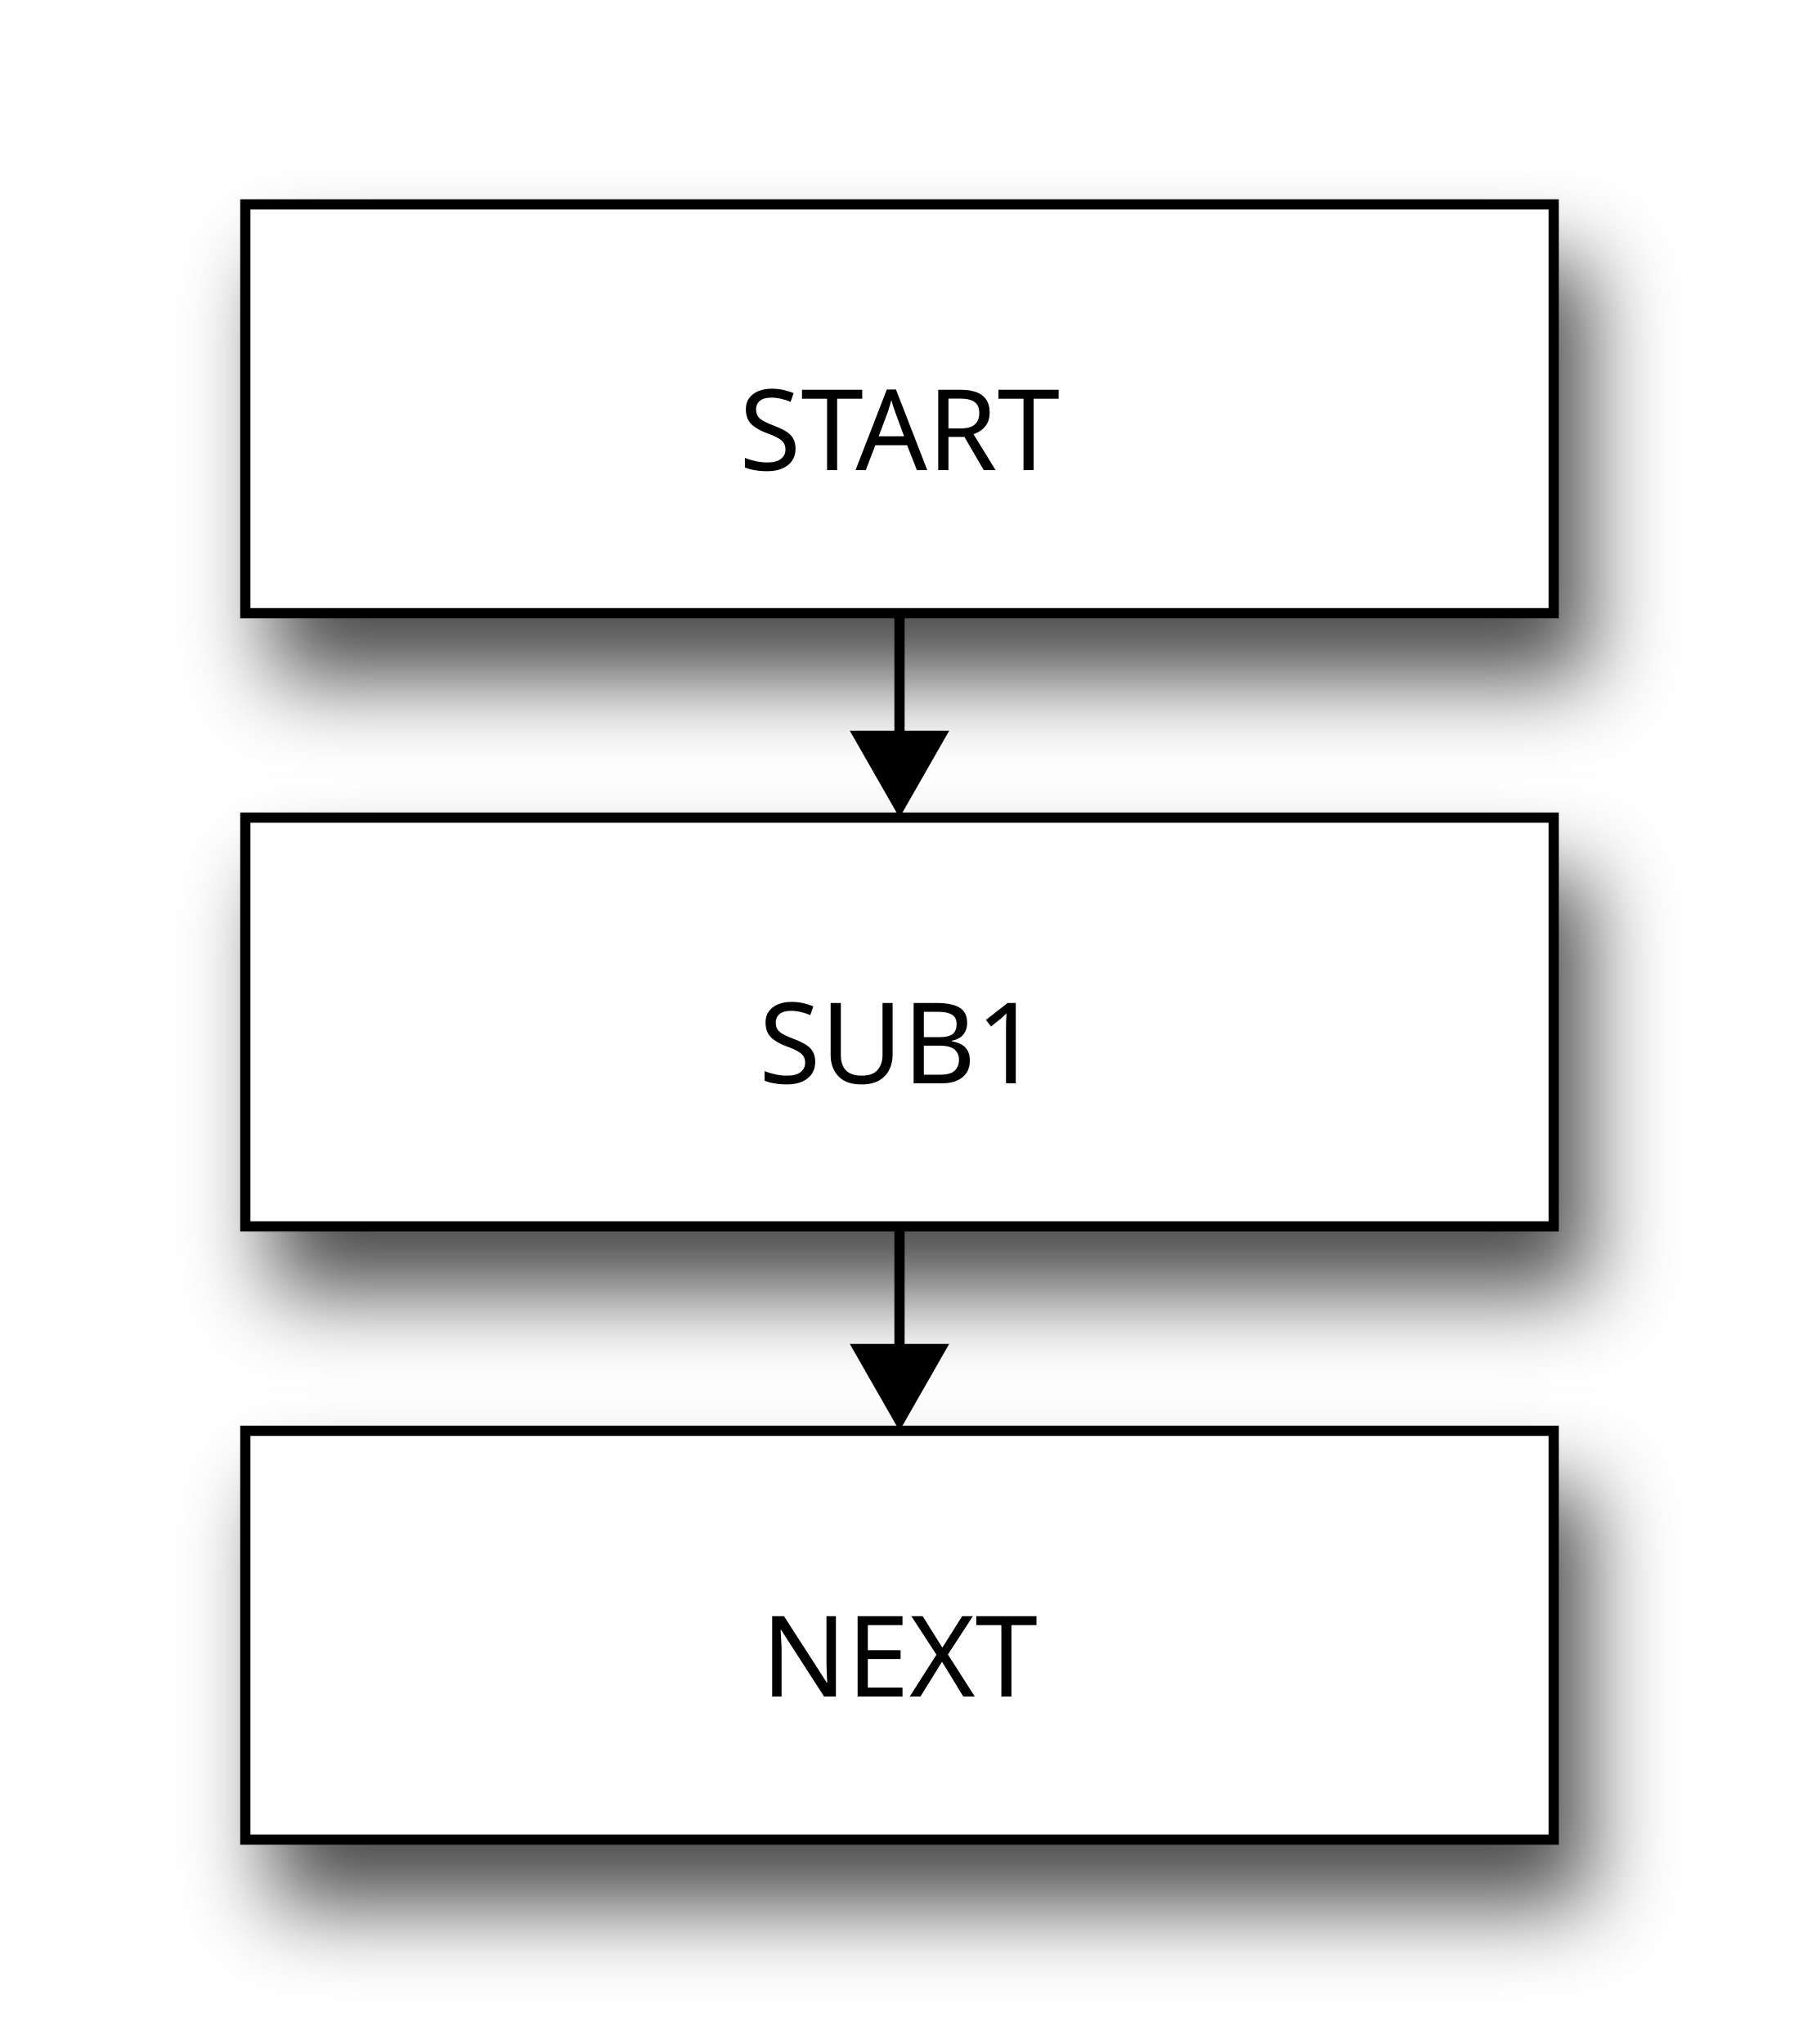
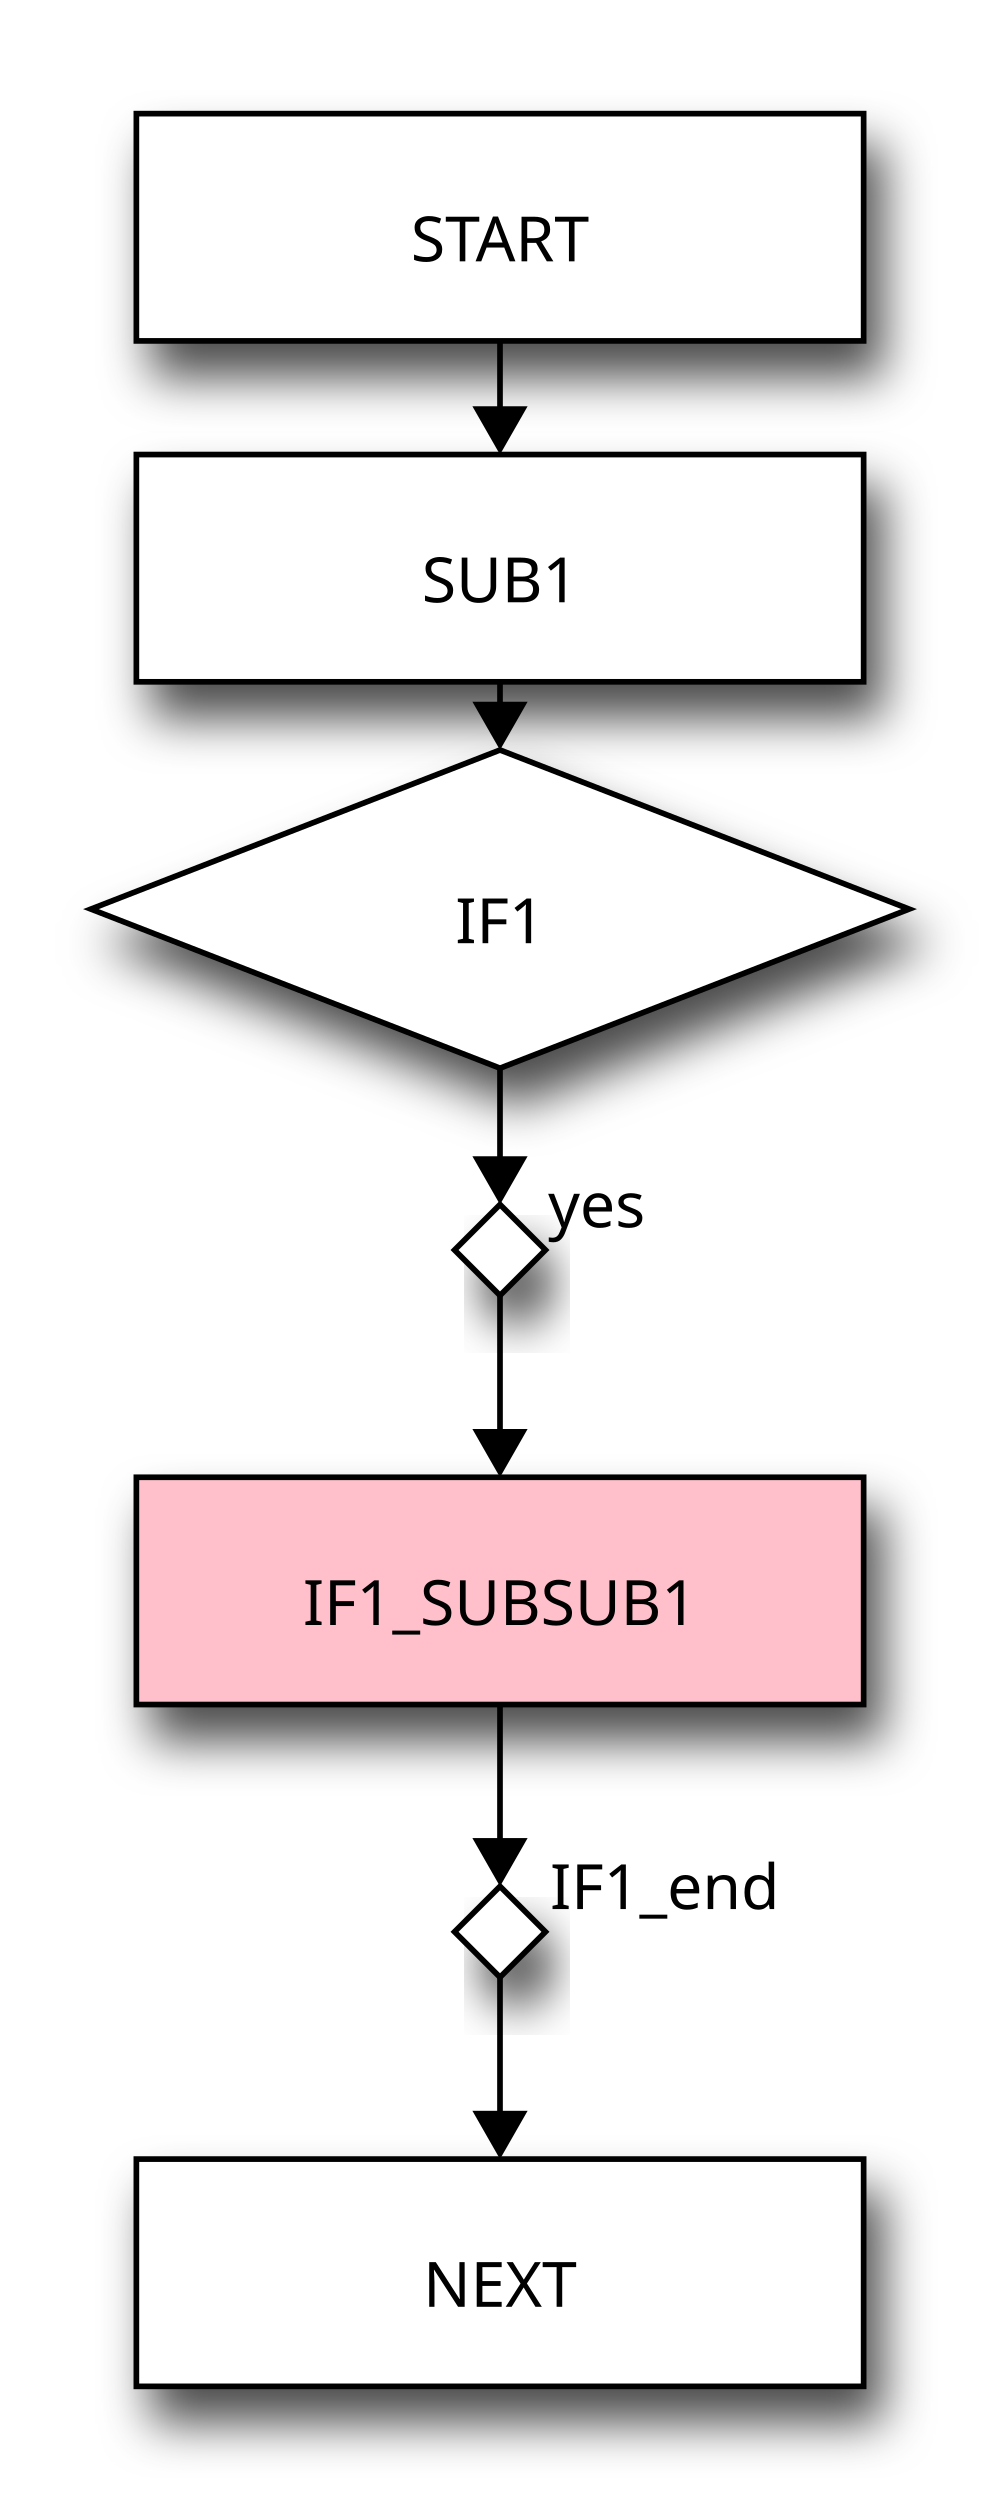
- <svg xmlns="http://www.w3.org/2000/svg" viewBox="0 0 176 200">
+ <svg xmlns="http://www.w3.org/2000/svg" viewBox="0 0 176 440">
  <defs id="defs_block">
    <filter height="1.504" id="filter_blur" width="1.157" x="-0.079" y="-0.252">
      <feGaussianBlur id="feGaussianBlur3780" stdDeviation="4.2" />
    </filter>
  </defs>
  <rect fill="rgb(0,0,0)" height="40" stroke="rgb(0,0,0)" style="filter:url(#filter_blur);opacity:0.7;fill-opacity:1" width="128" x="27" y="26" />
  <rect fill="rgb(0,0,0)" height="40" stroke="rgb(0,0,0)" style="filter:url(#filter_blur);opacity:0.7;fill-opacity:1" width="128" x="27" y="86" />
-   <rect fill="rgb(0,0,0)" height="40" stroke="rgb(0,0,0)" style="filter:url(#filter_blur);opacity:0.7;fill-opacity:1" width="128" x="27" y="146" />
+   <polygon fill="rgb(0,0,0)" points="91,138 163,166 91,194 19,166 91,138" stroke="rgb(0,0,0)" style="filter:url(#filter_blur);opacity:0.7;fill-opacity:1" />
+   <polygon fill="rgb(0,0,0)" points="91,218 99,226 91,234 83,226 91,218" stroke="rgb(0,0,0)" style="filter:url(#filter_blur);opacity:0.7;fill-opacity:1" />
+   <polygon fill="rgb(0,0,0)" points="91,338 99,346 91,354 83,346 91,338" stroke="rgb(0,0,0)" style="filter:url(#filter_blur);opacity:0.7;fill-opacity:1" />
+   <rect fill="rgb(0,0,0)" height="40" stroke="rgb(0,0,0)" style="filter:url(#filter_blur);opacity:0.7;fill-opacity:1" width="128" x="27" y="386" />
+   <rect fill="rgb(0,0,0)" height="40" stroke="rgb(0,0,0)" style="filter:url(#filter_blur);opacity:0.7;fill-opacity:1" width="128" x="27" y="266" />
  <rect fill="rgb(255,255,255)" height="40" stroke="rgb(0,0,0)" width="128" x="24" y="20" />
  <text fill="rgb(0,0,0)" font-family="sans-serif" font-size="11" font-style="normal" font-weight="normal" text-anchor="middle" textLength="30" x="88" y="46">START</text>
  <rect fill="rgb(255,255,255)" height="40" stroke="rgb(0,0,0)" width="128" x="24" y="80" />
  <text fill="rgb(0,0,0)" font-family="sans-serif" font-size="11" font-style="normal" font-weight="normal" text-anchor="middle" textLength="24" x="88" y="106">SUB1</text>
-   <rect fill="rgb(255,255,255)" height="40" stroke="rgb(0,0,0)" width="128" x="24" y="140" />
-   <text fill="rgb(0,0,0)" font-family="sans-serif" font-size="11" font-style="normal" font-weight="normal" text-anchor="middle" textLength="24" x="88" y="166">NEXT</text>
+   <polygon fill="rgb(255,255,255)" points="88,132 160,160 88,188 16,160 88,132" stroke="rgb(0,0,0)" />
+   <text fill="rgb(0,0,0)" font-family="sans-serif" font-size="11" font-style="normal" font-weight="normal" text-anchor="middle" textLength="18" x="88" y="166">IF1</text>
+   <polygon fill="rgb(255,255,255)" points="88,212 96,220 88,228 80,220 88,212" stroke="rgb(0,0,0)" />
+   <text fill="rgb(0,0,0)" font-family="sans-serif" font-size="11" font-style="normal" font-weight="normal" text-anchor="middle" textLength="18" x="105" y="216">yes</text>
+   <polygon fill="rgb(255,255,255)" points="88,332 96,340 88,348 80,340 88,332" stroke="rgb(0,0,0)" />
+   <text fill="rgb(0,0,0)" font-family="sans-serif" font-size="11" font-style="normal" font-weight="normal" text-anchor="middle" textLength="42" x="117" y="336">IF1_end</text>
+   <rect fill="rgb(255,255,255)" height="40" stroke="rgb(0,0,0)" width="128" x="24" y="380" />
+   <text fill="rgb(0,0,0)" font-family="sans-serif" font-size="11" font-style="normal" font-weight="normal" text-anchor="middle" textLength="24" x="88" y="406">NEXT</text>
+   <rect fill="rgb(255,192,203)" height="40" stroke="rgb(0,0,0)" width="128" x="24" y="260" />
+   <text fill="rgb(0,0,0)" font-family="sans-serif" font-size="11" font-style="normal" font-weight="normal" text-anchor="middle" textLength="66" x="88" y="286">IF1_SUBSUB1</text>
  <path d="M 88 60 L 88 72" fill="none" stroke="rgb(0,0,0)" />
  <polygon fill="rgb(0,0,0)" points="88,79 84,72 92,72 88,79" stroke="rgb(0,0,0)" />
-   <path d="M 88 120 L 88 132" fill="none" stroke="rgb(0,0,0)" />
-   <polygon fill="rgb(0,0,0)" points="88,139 84,132 92,132 88,139" stroke="rgb(0,0,0)" />
+   <path d="M 88 120 L 88 124" fill="none" stroke="rgb(0,0,0)" />
+   <polygon fill="rgb(0,0,0)" points="88,131 84,124 92,124 88,131" stroke="rgb(0,0,0)" />
+   <path d="M 88 188 L 88 204" fill="none" stroke="rgb(0,0,0)" />
+   <polygon fill="rgb(0,0,0)" points="88,211 84,204 92,204 88,211" stroke="rgb(0,0,0)" />
+   <path d="M 88 228 L 88 252" fill="none" stroke="rgb(0,0,0)" />
+   <polygon fill="rgb(0,0,0)" points="88,259 84,252 92,252 88,259" stroke="rgb(0,0,0)" />
+   <path d="M 88 348 L 88 372" fill="none" stroke="rgb(0,0,0)" />
+   <polygon fill="rgb(0,0,0)" points="88,379 84,372 92,372 88,379" stroke="rgb(0,0,0)" />
+   <path d="M 88 300 L 88 324" fill="none" stroke="rgb(0,0,0)" />
+   <polygon fill="rgb(0,0,0)" points="88,331 84,324 92,324 88,331" stroke="rgb(0,0,0)" />
</svg>
